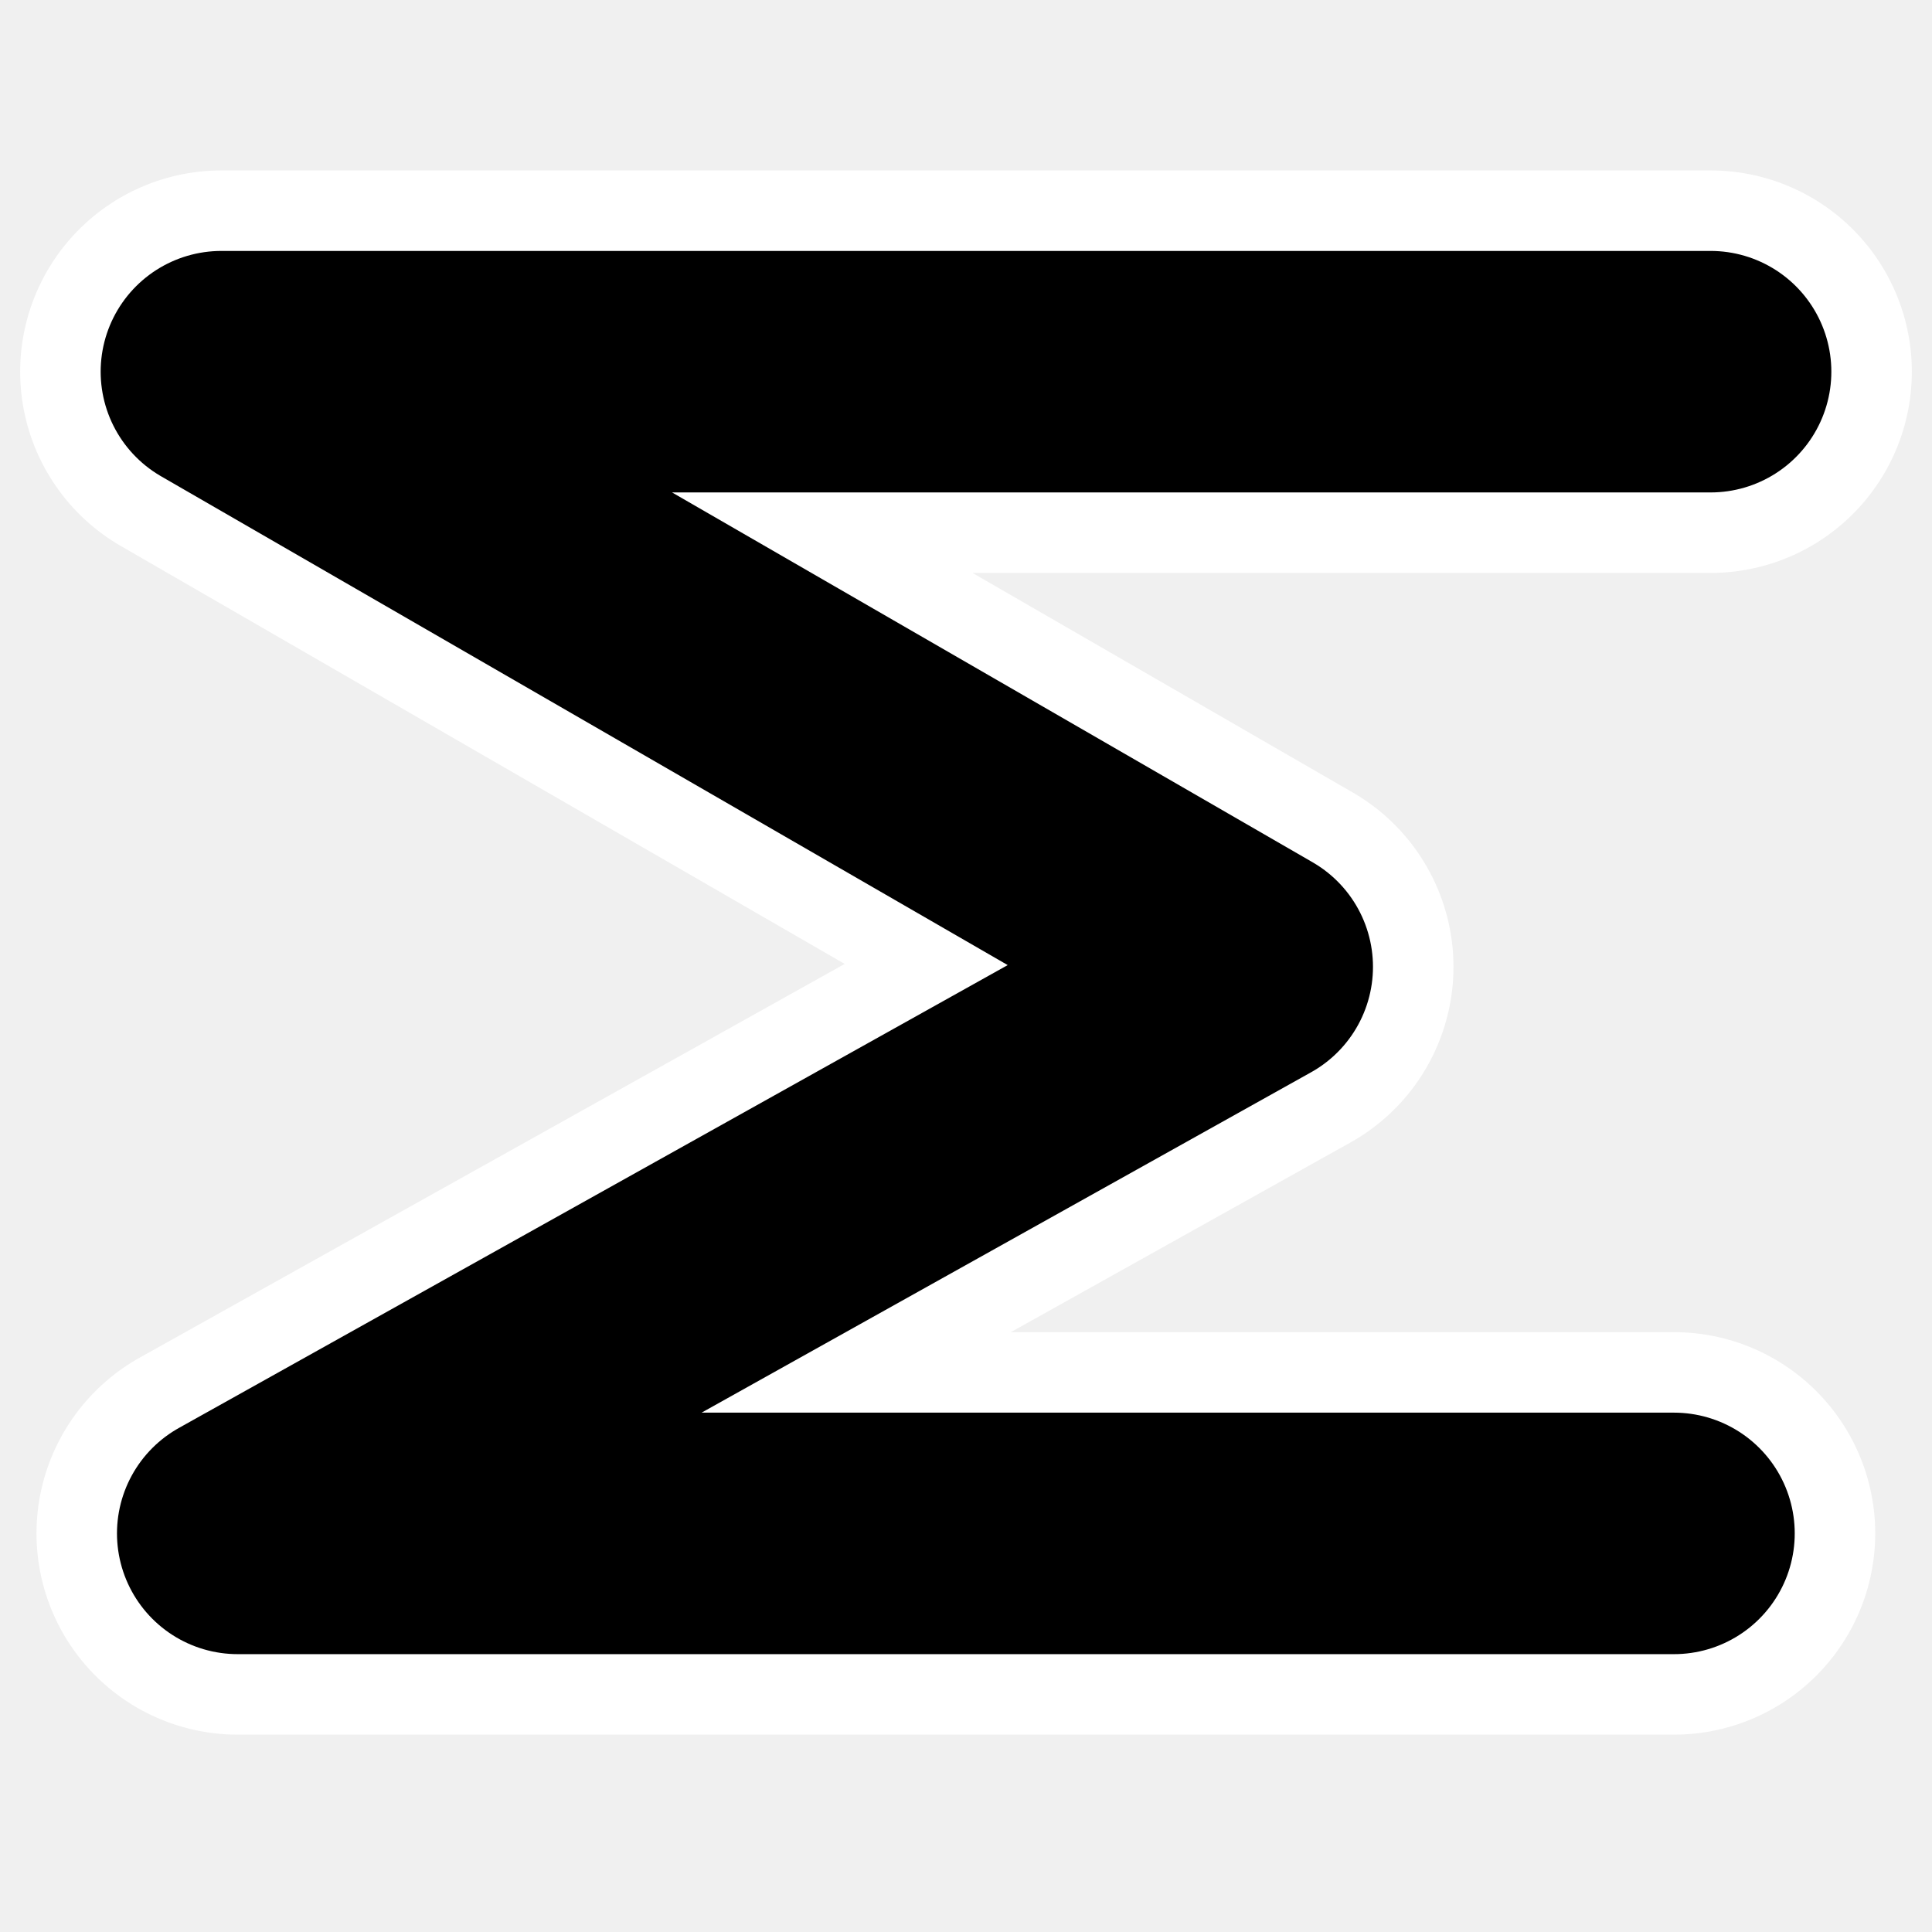
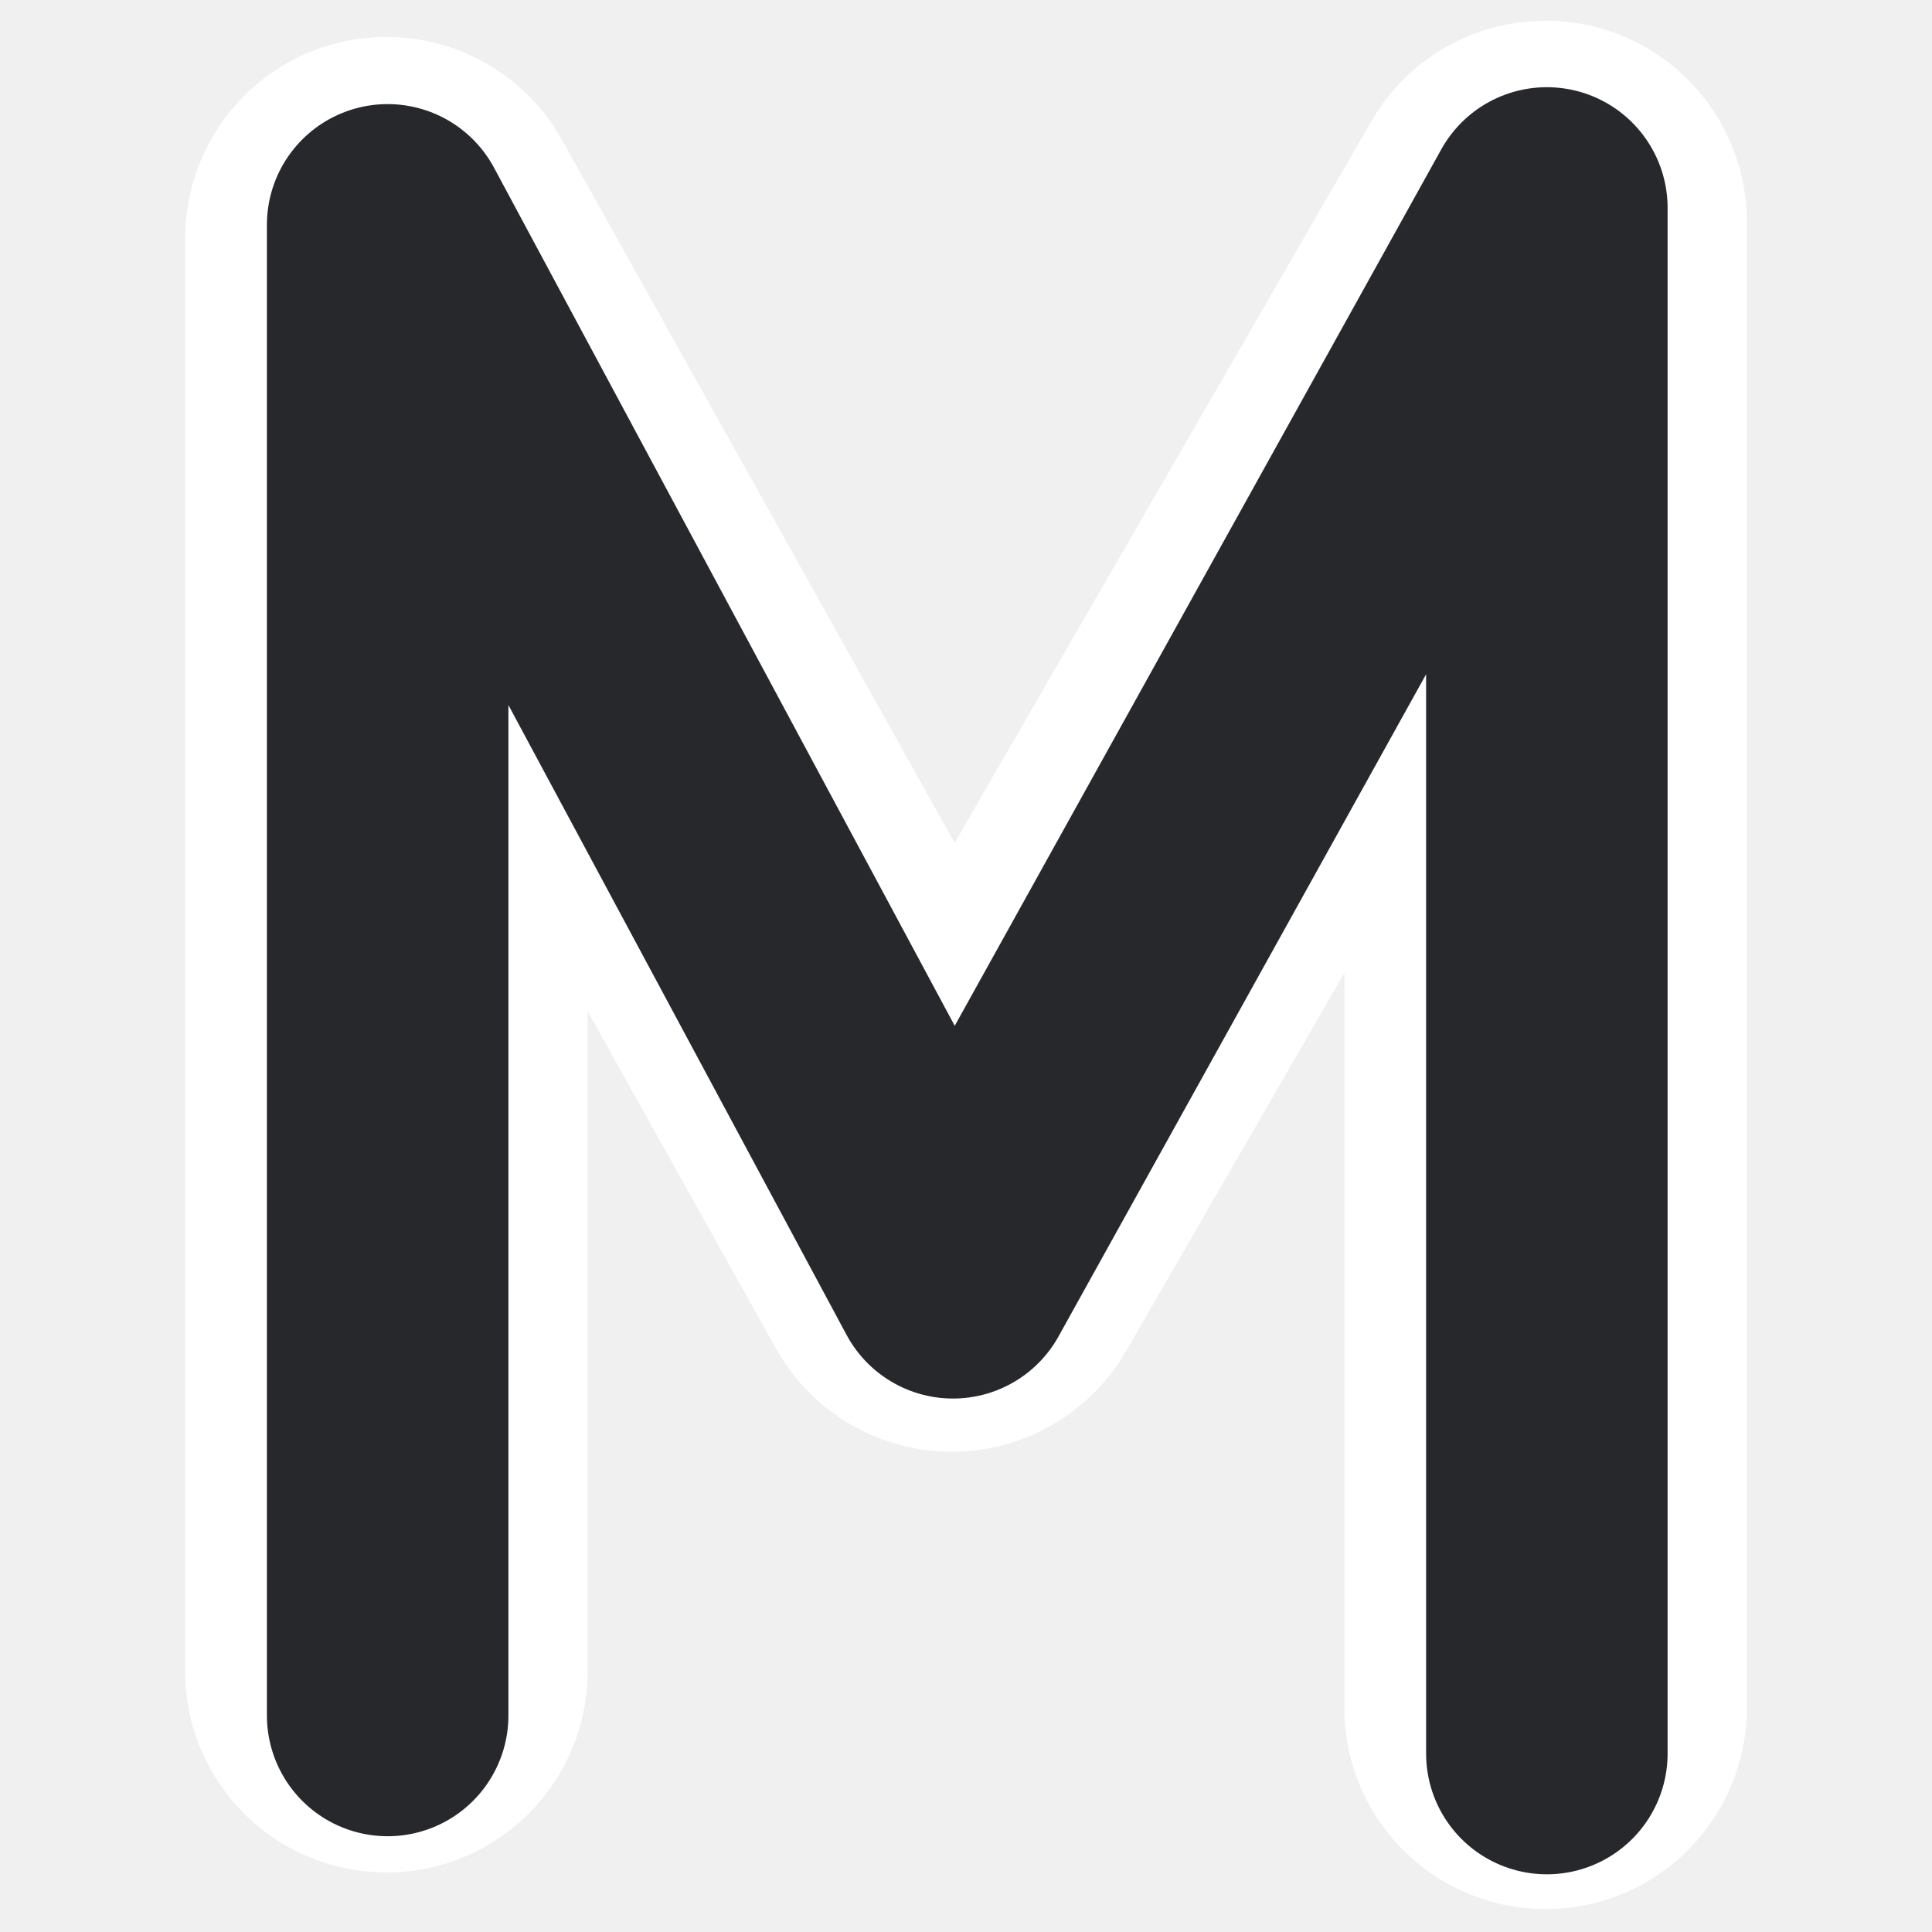
- <svg xmlns="http://www.w3.org/2000/svg" id="svg1" viewBox="0 0 60 60" _SVGFile__filename="oldscale/actions/sum.svg" version="1.0" y="0" x="0">
-   <path id="path1087" style="stroke-linejoin:round;stroke:#ffffff;stroke-linecap:round;stroke-width:12.5;fill:none" d="m53.124 11.543h-46.248l32.013 18.483-31.506 17.595h44.604" />
-   <path id="path847" style="stroke-linejoin:round;stroke:#000000;stroke-linecap:round;stroke-width:7.5;fill:none" d="m53.124 11.543h-46.248l32.013 18.483-31.506 17.595h44.604" />
+ <svg xmlns="http://www.w3.org/2000/svg" id="svg1" viewBox="0 0 60 60" _svgfile__filename="oldscale/actions/sum.svg" version="1.0" y="0" x="0">
+   <path id="path1087" style="stroke-linejoin: round; stroke: rgb(255, 255, 255); stroke-linecap: round; stroke-width: 12.5; fill: none;" d="M 53.073 11.965 L 6.927 11.965 L 38.869 30.408 L 7.433 47.965 L 51.936 47.965" transform="matrix(-0.000001, 1, -1, -0.000001, 59.96503, -0.034971)" />
+   <path id="path847" style="stroke-linejoin: round; stroke-linecap: round; stroke-width: 7.5; fill: none; stroke: rgb(38, 40, 43);" d="M 54.039 12.458 L 6.039 12.458 L 39.264 30.902 L 6.564 48.458 L 52.857 48.458" transform="matrix(0, 1, -1, 0, 60.497, 0.418999)" />
</svg>
